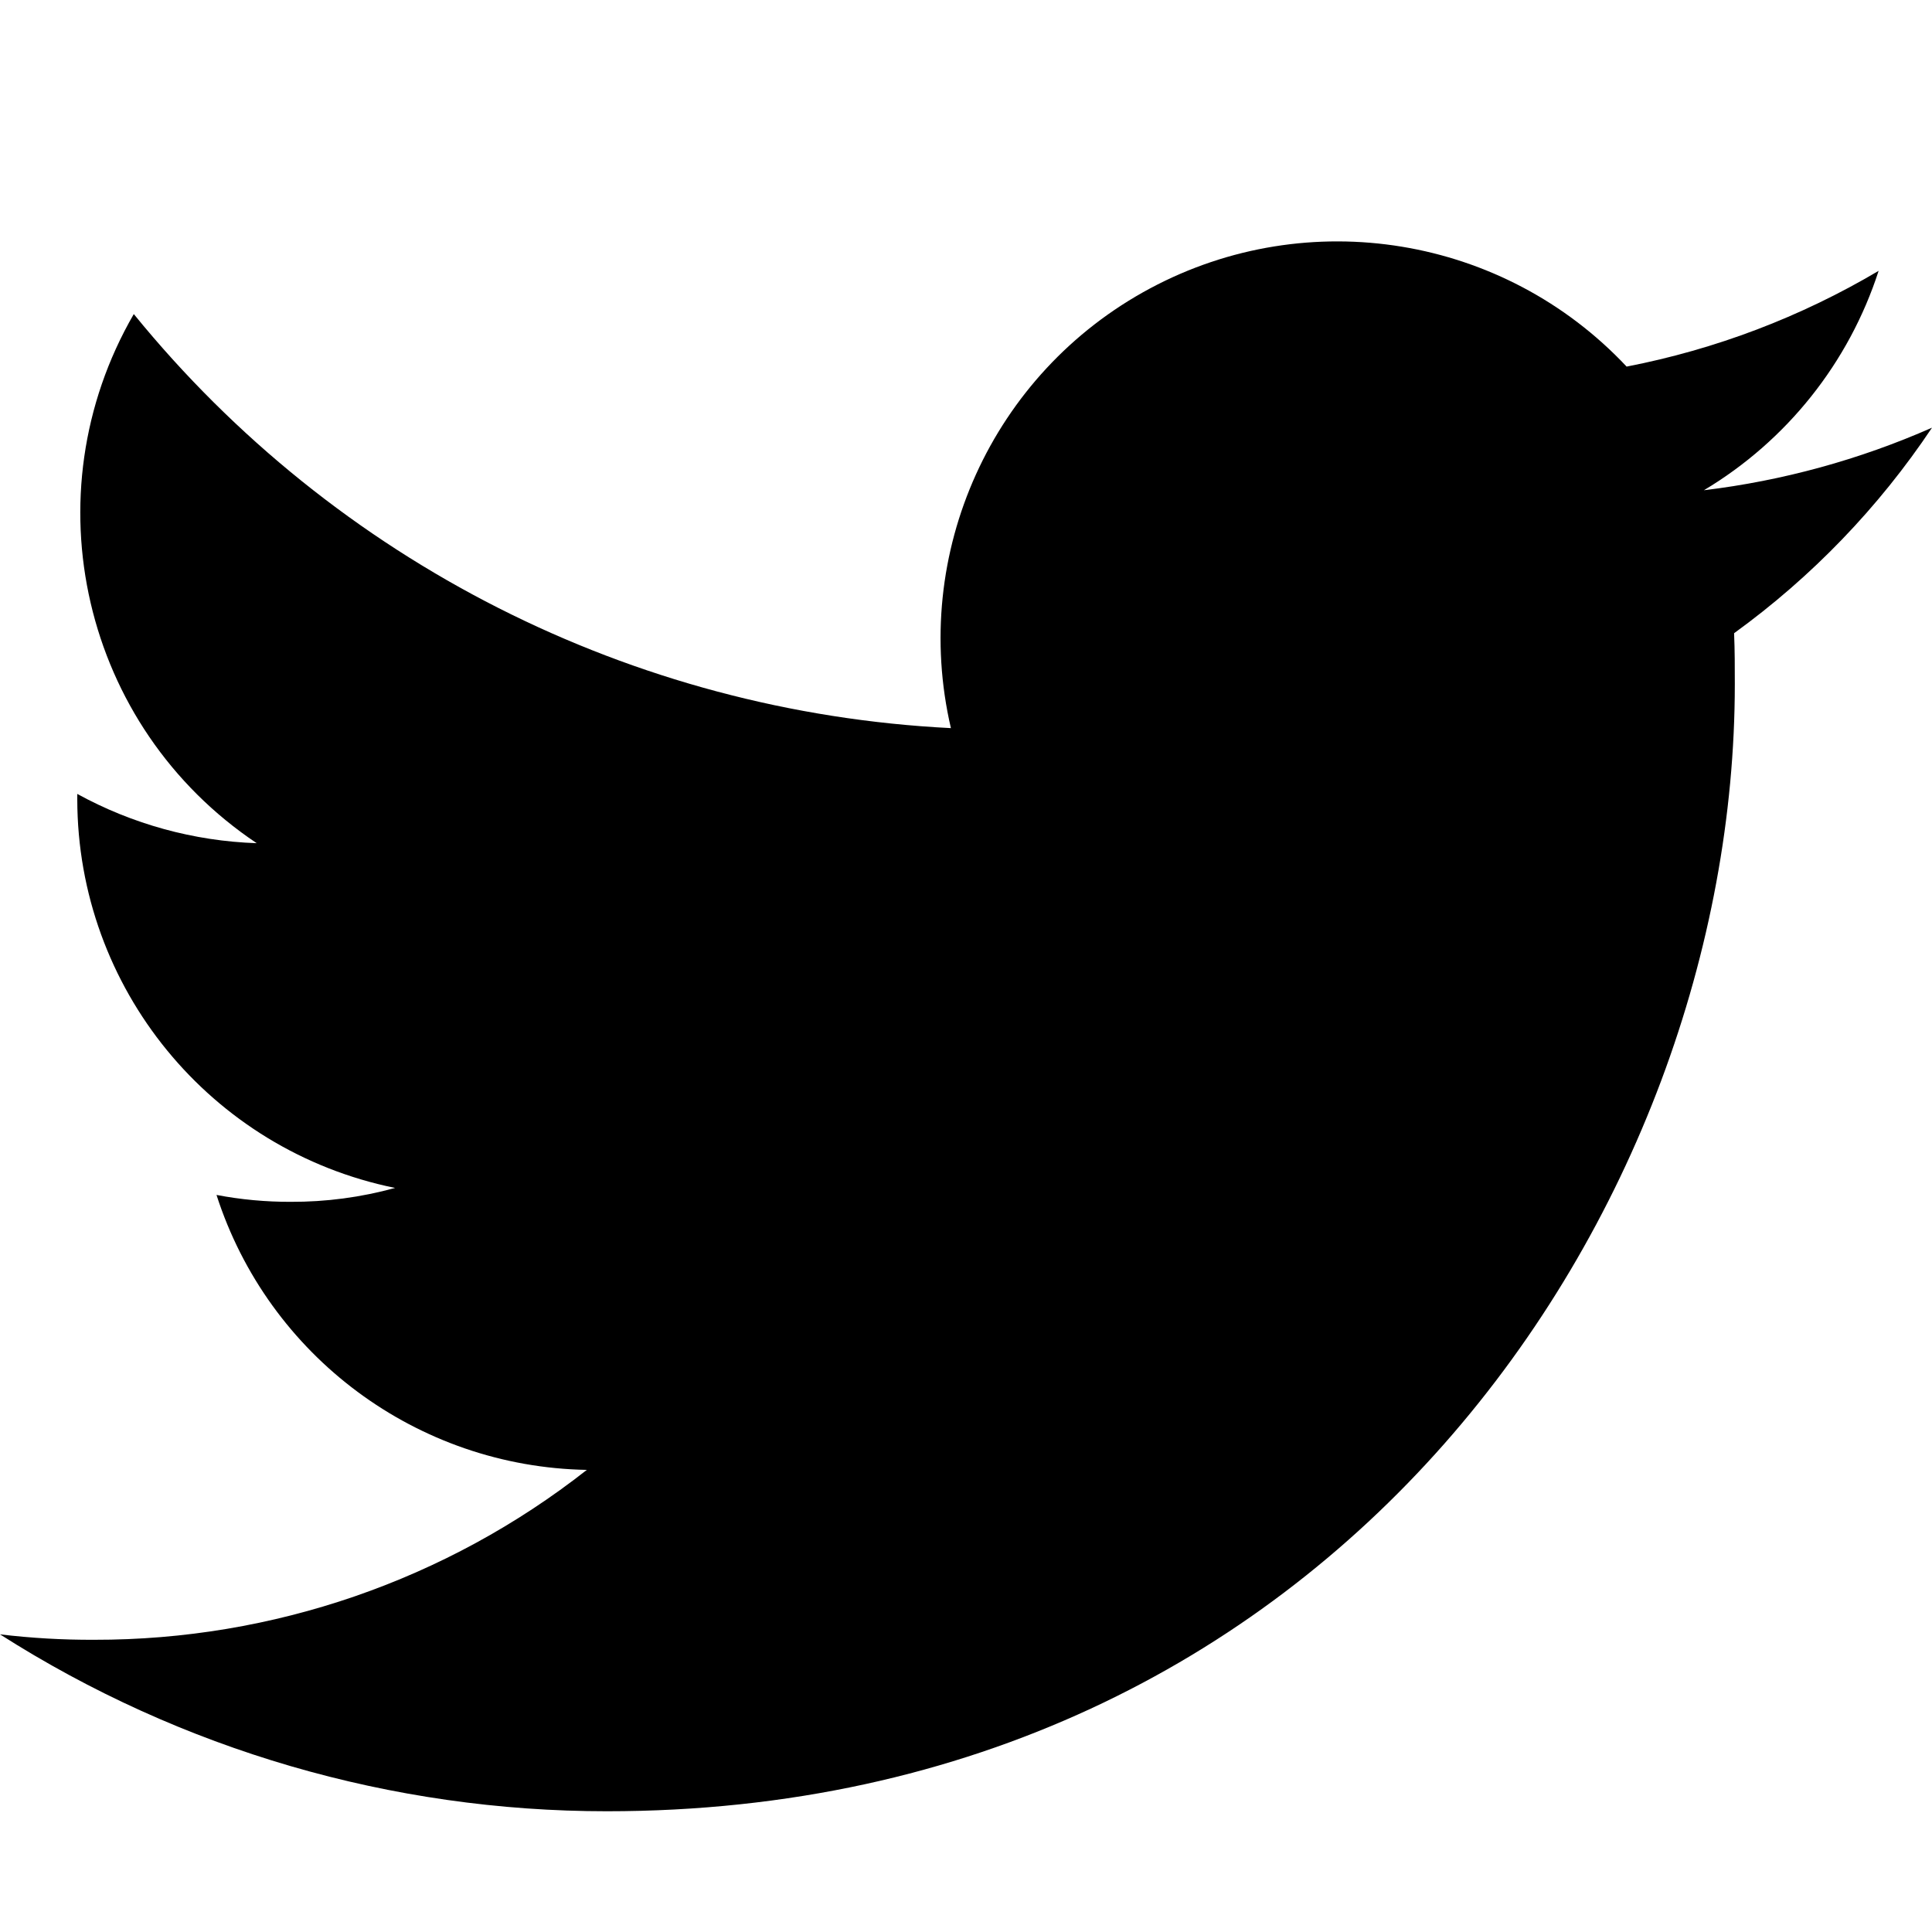
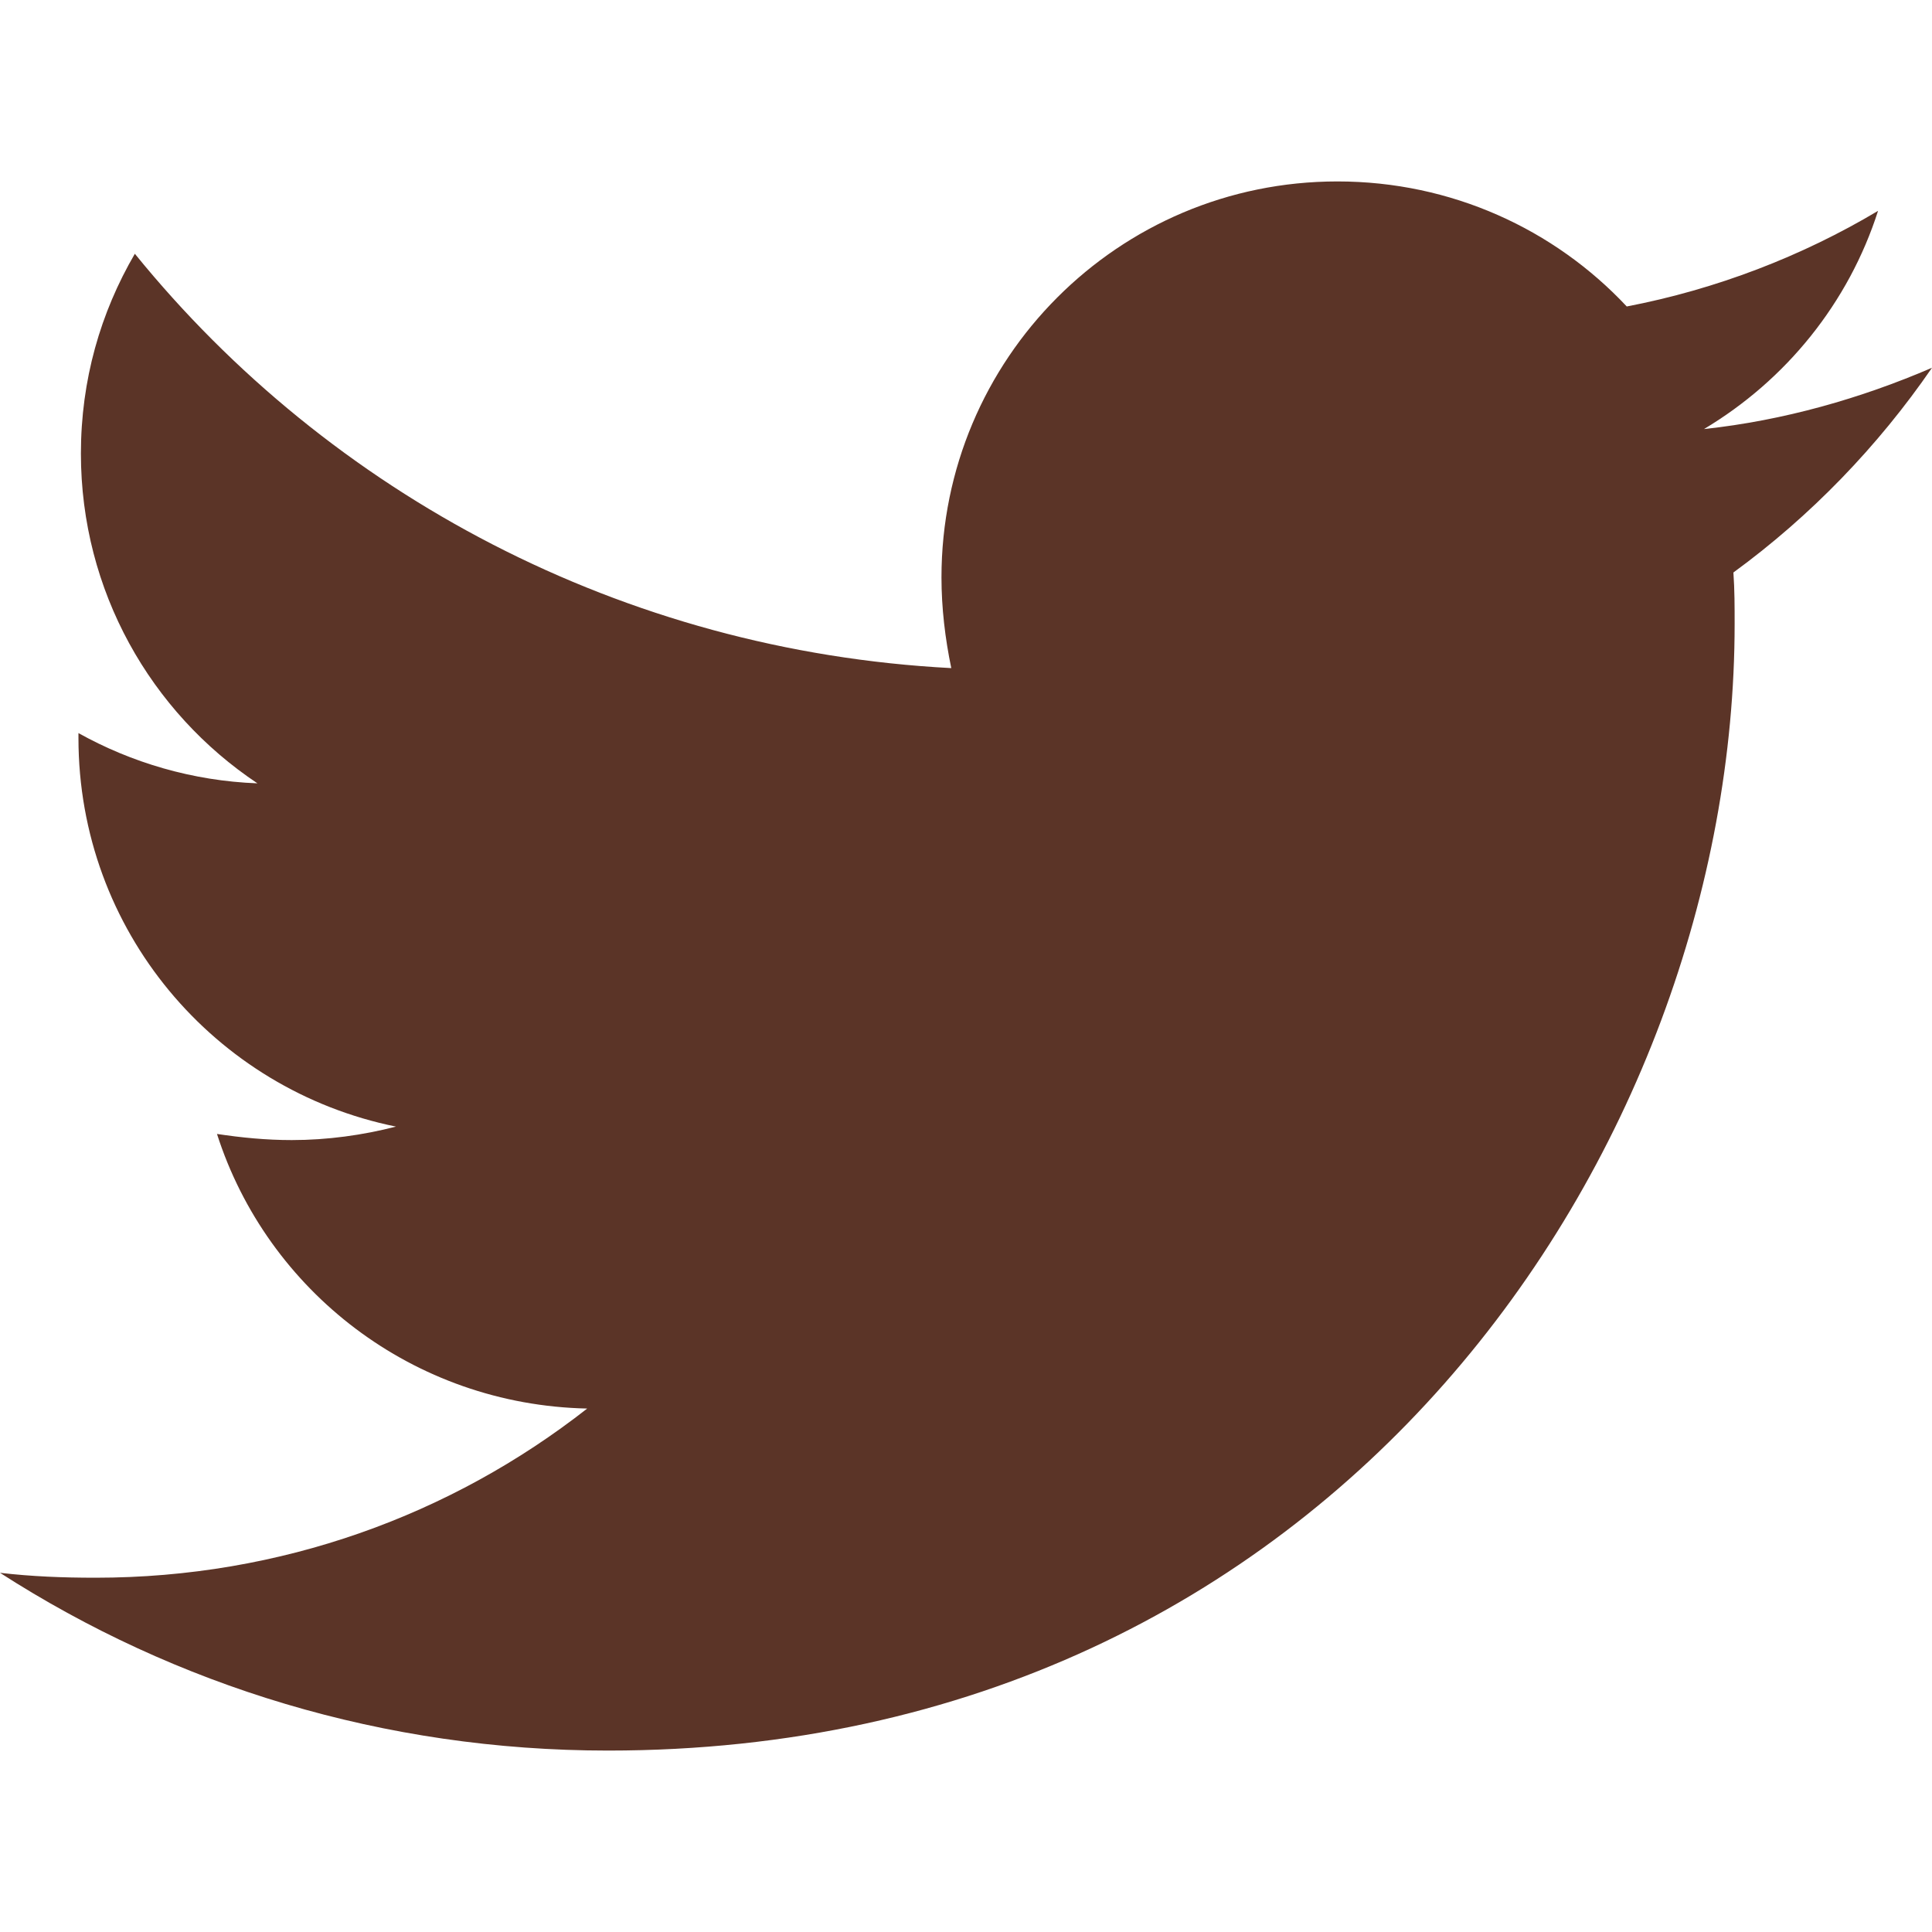
- <svg xmlns="http://www.w3.org/2000/svg" width="16" height="16" fill="currentColor" class="bi bi-twitter" viewBox="0 0 16 16">
-   <path d="M5.026 15c6.038 0 9.341-5.003 9.341-9.334 0-.14 0-.282-.006-.422A6.685 6.685 0 0 0 16 3.542a6.658 6.658 0 0 1-1.889.518 3.301 3.301 0 0 0 1.447-1.817 6.533 6.533 0 0 1-2.087.793A3.286 3.286 0 0 0 7.875 6.03a9.325 9.325 0 0 1-6.767-3.429 3.289 3.289 0 0 0 1.018 4.382A3.323 3.323 0 0 1 .64 6.575v.045a3.288 3.288 0 0 0 2.632 3.218 3.203 3.203 0 0 1-.865.115 3.23 3.23 0 0 1-.614-.057 3.283 3.283 0 0 0 3.067 2.277A6.588 6.588 0 0 1 .78 13.58a6.32 6.32 0 0 1-.78-.045A9.344 9.344 0 0 0 5.026 15z" />
+ <svg xmlns="http://www.w3.org/2000/svg" width="512" height="512" viewBox="0 0 512 512" fill="none">
+   <path d="M459.37 151.716C459.695 156.264 459.695 160.813 459.695 165.361C459.695 304.081 354.112 463.919 161.137 463.919C101.685 463.919 46.457 446.7 0 416.813C8.447 417.787 16.568 418.112 25.34 418.112C74.395 418.112 119.553 401.544 155.614 373.28C109.482 372.305 70.822 342.092 57.502 300.508C64 301.482 70.497 302.132 77.32 302.132C86.741 302.132 96.163 300.832 104.934 298.559C56.853 288.812 20.791 246.579 20.791 195.574V194.275C34.76 202.072 51.005 206.945 68.222 207.594C39.958 188.751 21.441 156.589 21.441 120.203C21.441 100.711 26.638 82.843 35.735 67.249C87.39 130.924 165.035 172.507 252.1 177.056C250.476 169.259 249.501 161.138 249.501 153.016C249.501 95.188 296.283 48.082 354.435 48.082C384.648 48.082 411.937 60.752 431.105 81.219C454.82 76.671 477.561 67.899 497.704 55.879C489.906 80.245 473.338 100.712 451.572 113.706C472.689 111.433 493.156 105.584 511.998 97.463C497.706 118.254 479.837 136.771 459.37 151.716Z" fill="#5B3427" />
</svg>
